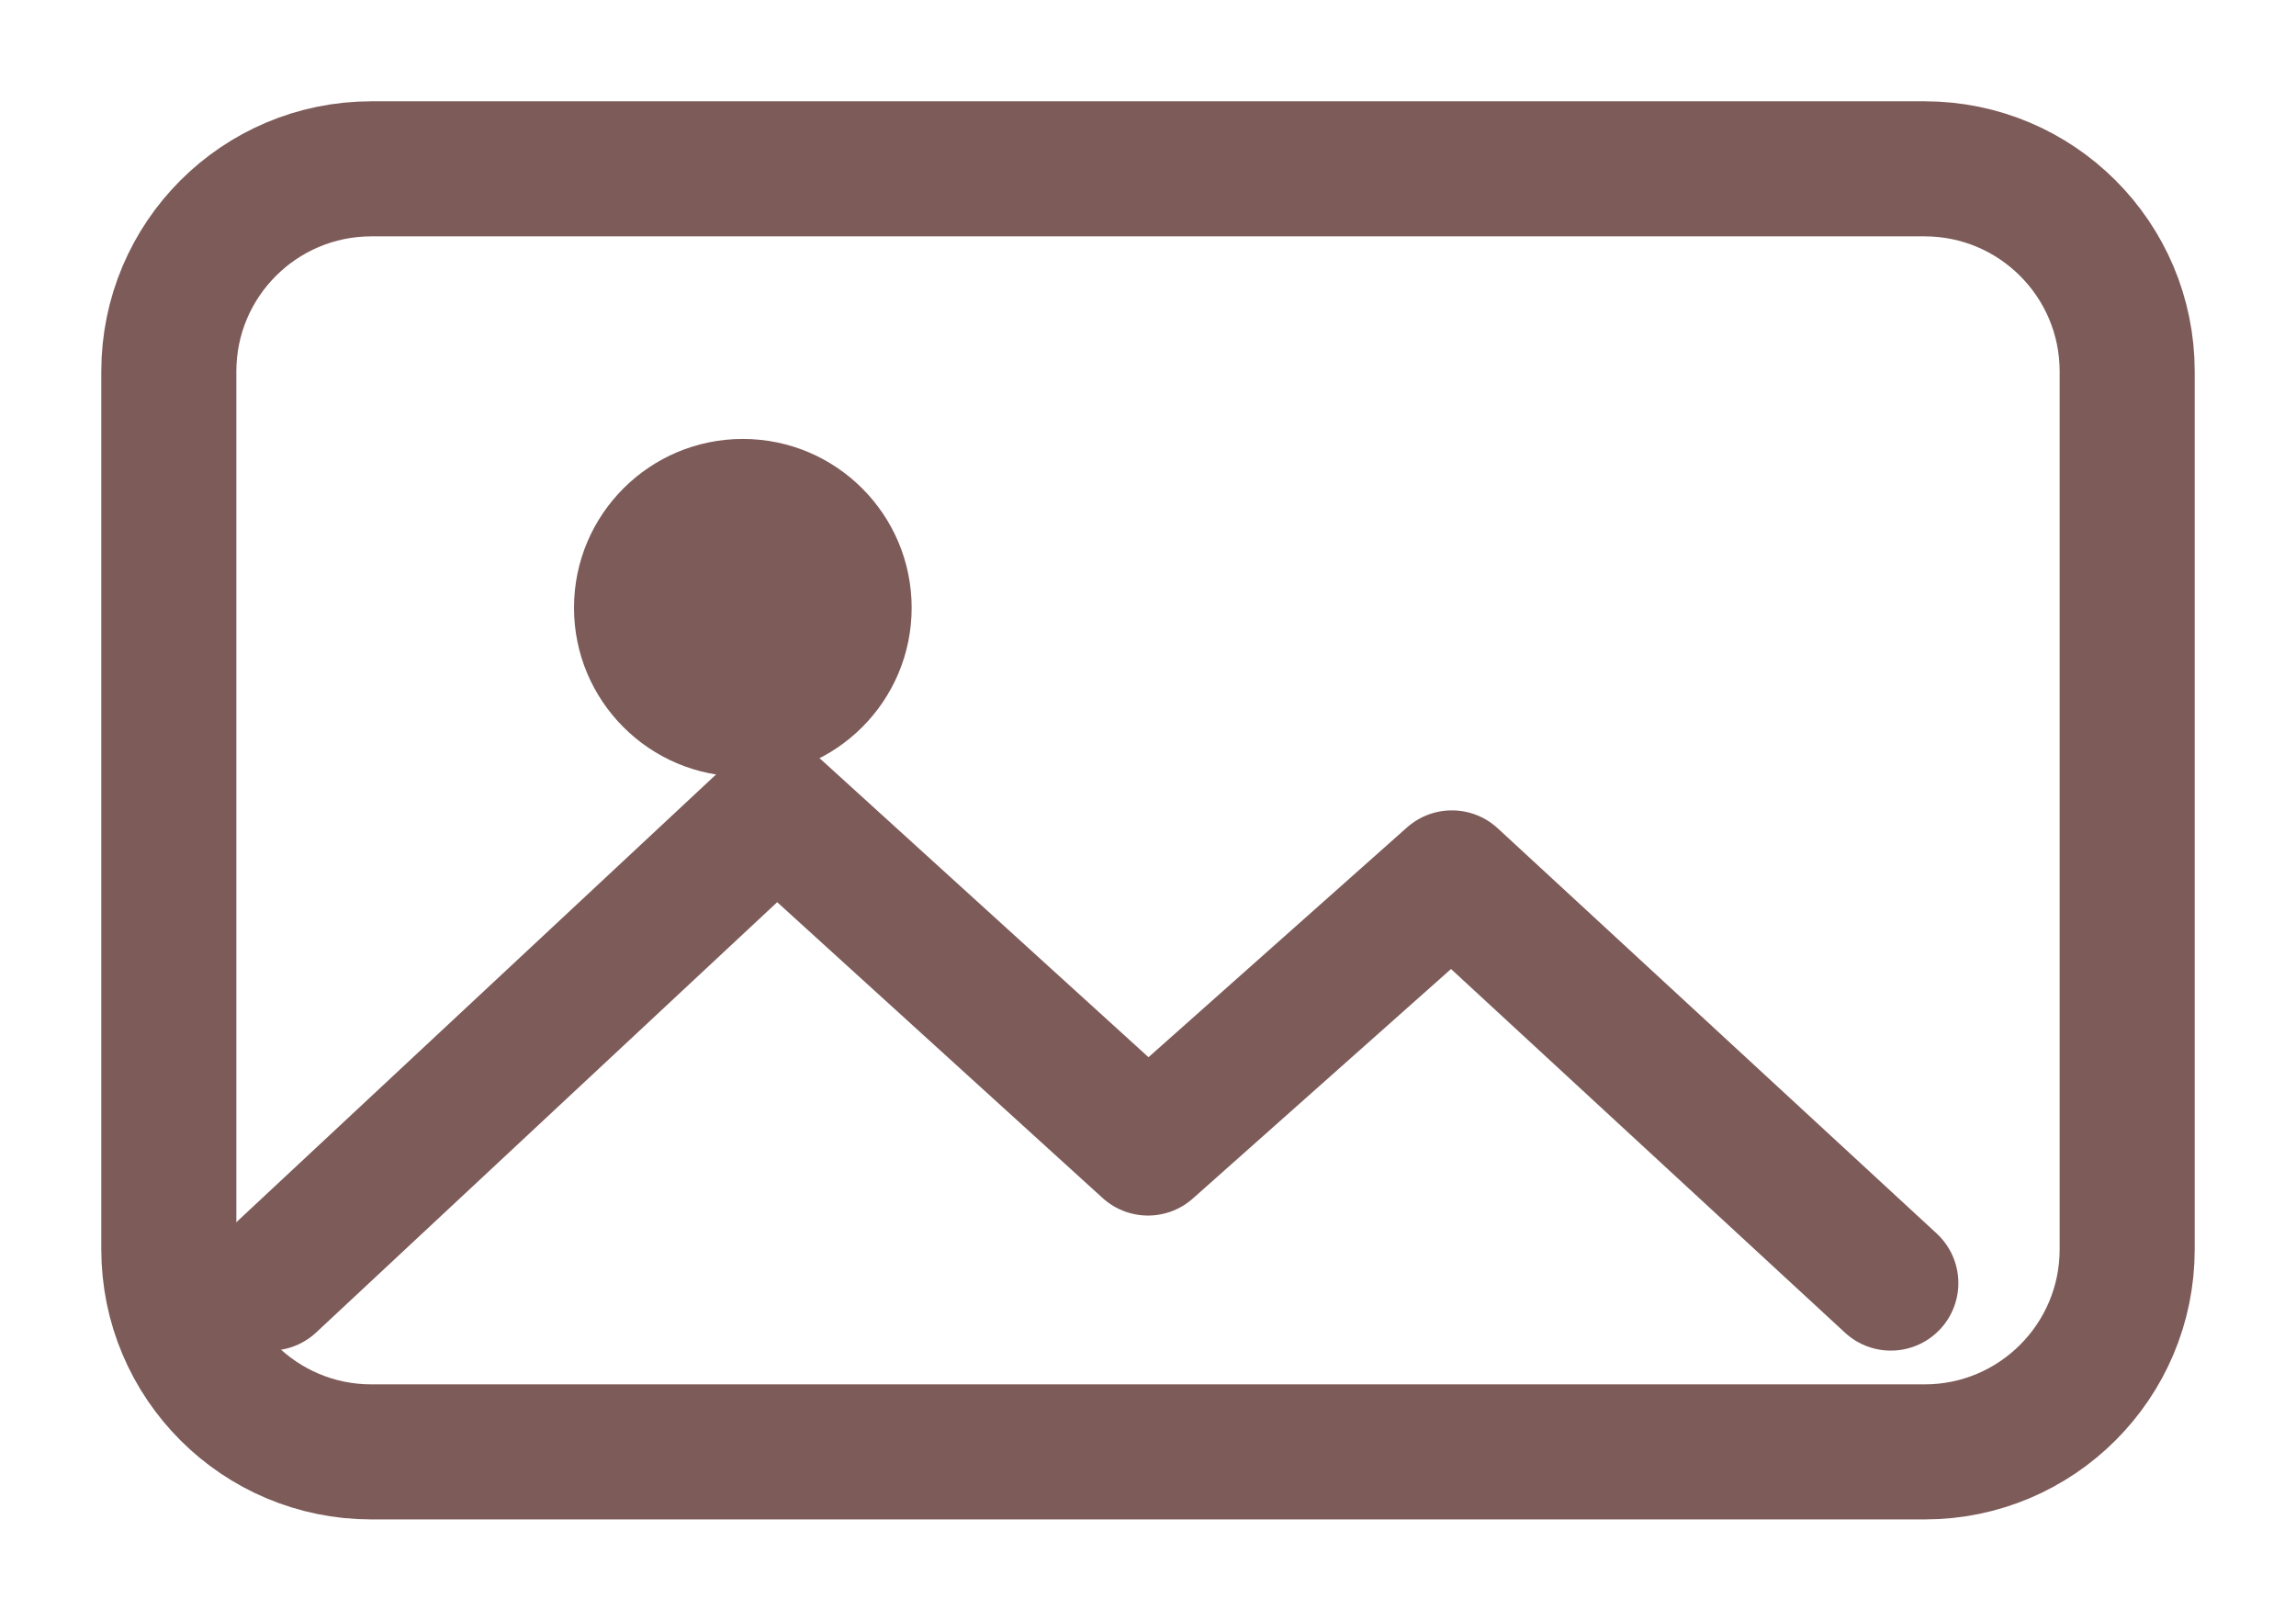
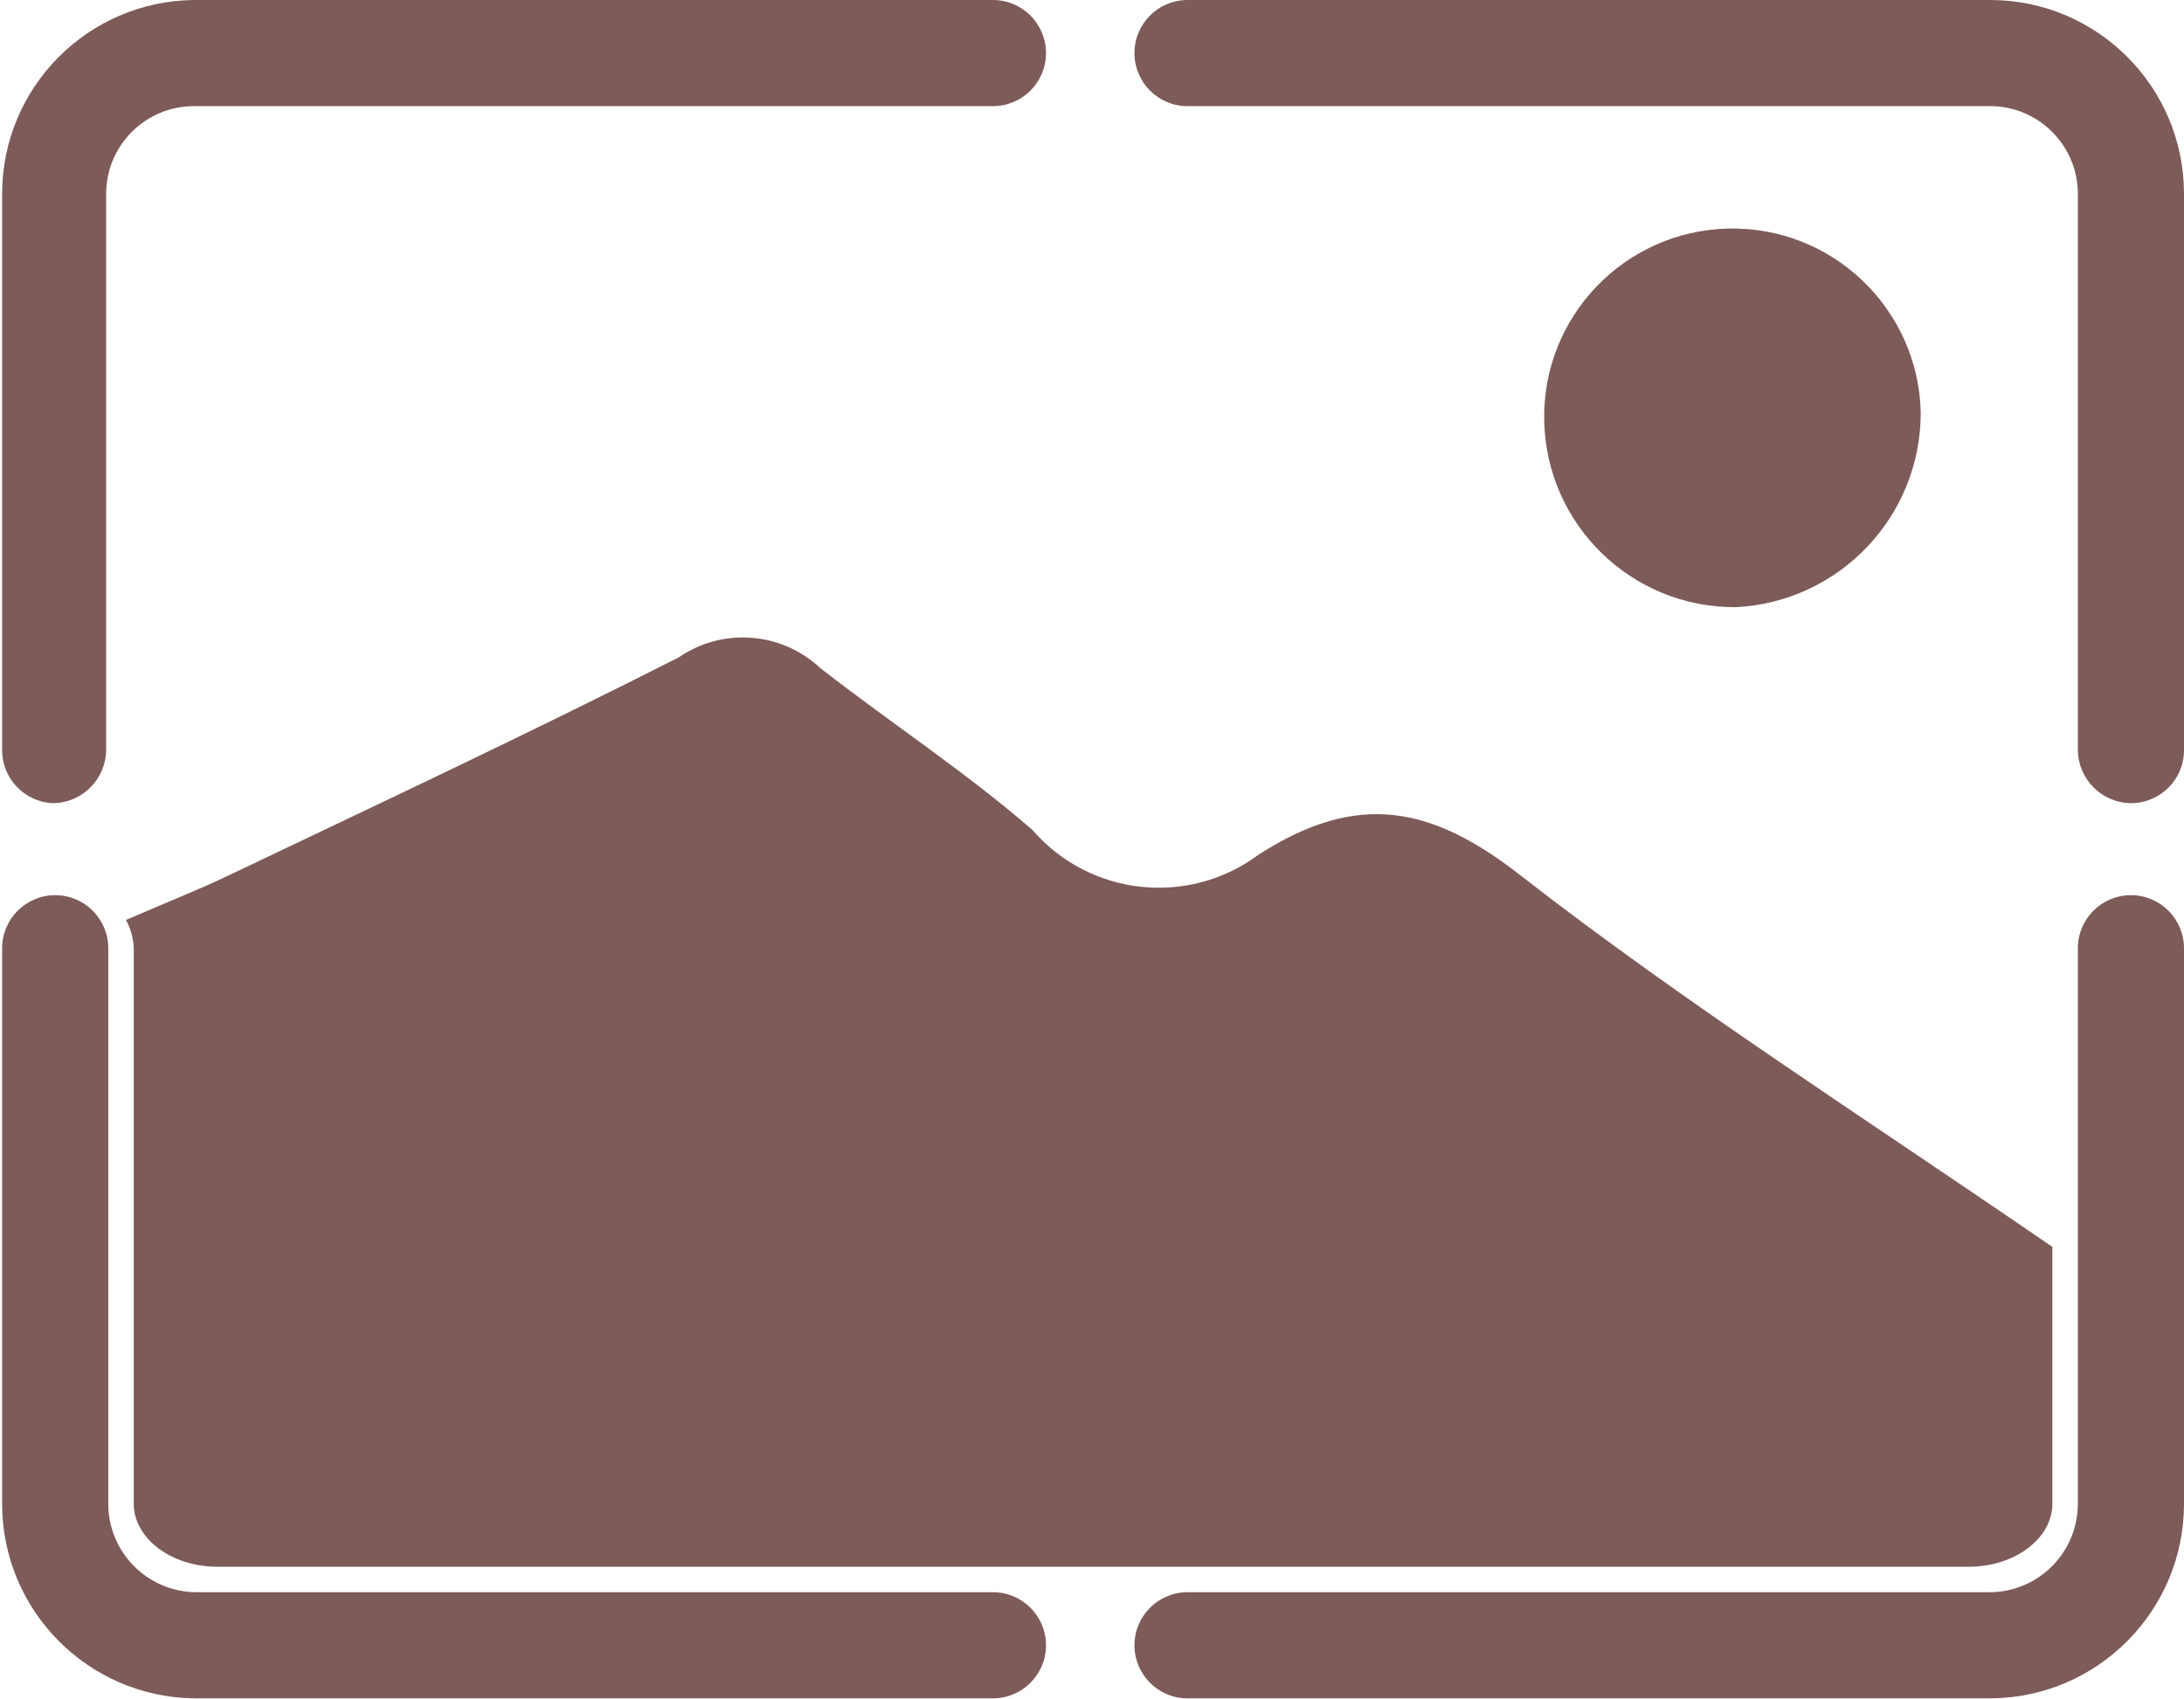
- <svg xmlns="http://www.w3.org/2000/svg" width="34" height="24" viewBox="0 0 34 24" fill="none">
-   <rect x="2.5" y="2.5" width="29" height="19" rx="3" stroke="#7D5B59" stroke-width="2" />
-   <circle cx="11" cy="9" r="2.5" fill="#7D5B59" />
-   <path d="M4 19l7.5-7 5.5 5 4.5-4 6.5 6" stroke="#7D5B59" stroke-width="2" stroke-linecap="round" stroke-linejoin="round" />
+ <svg xmlns="http://www.w3.org/2000/svg" id="Layer_1" data-name="Layer 1" viewBox="0 0 30.86 24">
+   <defs>
+     <style>.cls-1{fill:#7d5b59;}</style>
+   </defs>
+   <path class="cls-1" d="M26.48,22.22c-1.27-1-2.32-1.22-3.73-.31a2.36,2.36,0,0,1-3.19-.35c-.93-.81-2-1.51-3-2.29a1.6,1.6,0,0,0-2-.15c-2.11,1.07-4.26,2.08-6.4,3.1-.4.19-.81.35-1.41.61a.92.92,0,0,1,.11.4v7.85c0,.49.53.89,1.18.89H32.79c.65,0,1.18-.4,1.18-.89V27.45C31.26,25.59,28.77,24,26.48,22.22Z" transform="translate(-4.97 -9.83)" />
+   <path class="cls-1" d="M32.11,15.66a2.75,2.75,0,0,1-2.61,2.75,2.69,2.69,0,0,1-2.71-2.63,2.66,2.66,0,0,1,5.32-.12Z" transform="translate(-4.97 -9.83)" />
+   <path class="cls-1" d="M35.08,21.18a.76.76,0,0,1-.75-.75V12.57a1.24,1.24,0,0,0-1.24-1.24H21.75a.75.75,0,0,1,0-1.5H33.09a2.74,2.74,0,0,1,2.74,2.74v7.86A.75.75,0,0,1,35.08,21.18Z" transform="translate(-4.97 -9.83)" />
+   <path class="cls-1" d="M5.72,21.18A.75.75,0,0,1,5,20.43V12.57A2.74,2.74,0,0,1,7.71,9.83H19a.75.75,0,0,1,0,1.5H7.71a1.24,1.24,0,0,0-1.24,1.24v7.86A.76.76,0,0,1,5.72,21.18Z" transform="translate(-4.97 -9.83)" />
+   <path class="cls-1" d="M19,33.83H7.71A2.75,2.75,0,0,1,5,31.08V23.23a.75.75,0,0,1,1.5,0v7.85a1.25,1.25,0,0,0,1.24,1.25H19a.75.75,0,1,1,0,1.5Z" transform="translate(-4.97 -9.83)" />
+   <path class="cls-1" d="M33.09,33.83H21.75a.75.75,0,0,1,0-1.5H33.09a1.25,1.25,0,0,0,1.24-1.25V23.23a.75.75,0,0,1,1.5,0v7.85A2.75,2.75,0,0,1,33.09,33.83Z" transform="translate(-4.97 -9.83)" />
</svg>
